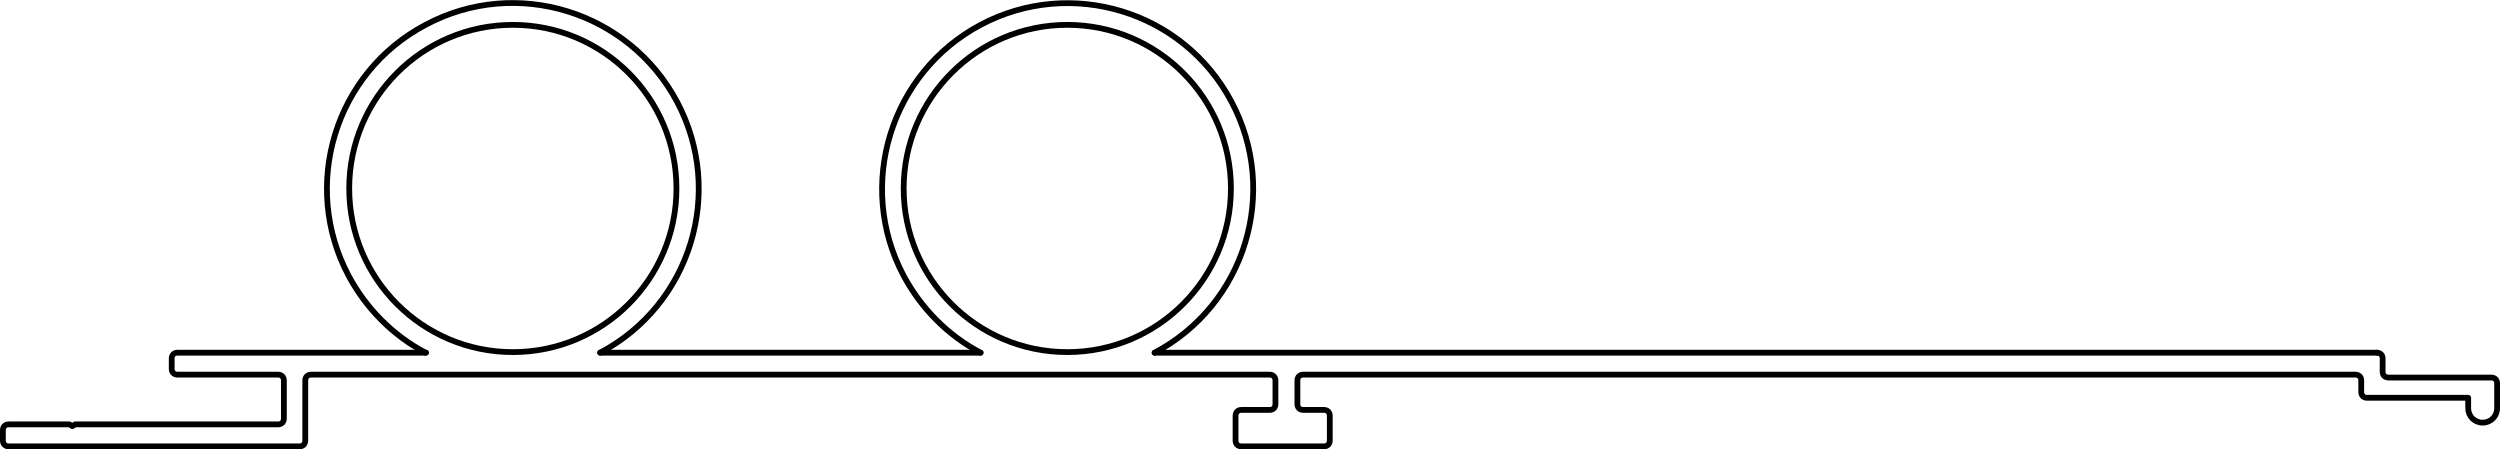
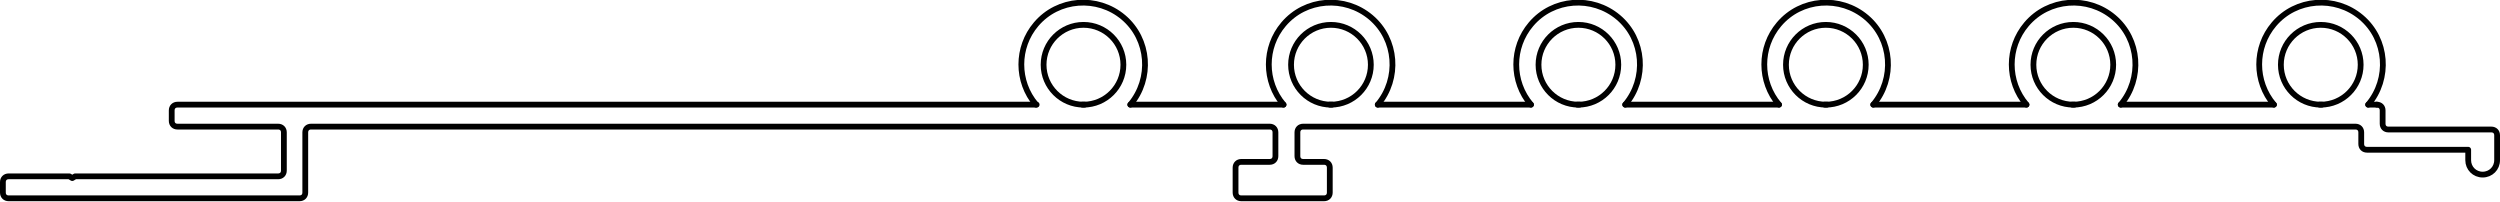
- <svg xmlns="http://www.w3.org/2000/svg" id="Capa_2" data-name="Capa 2" viewBox="0 0 43.24 7.76">
+ <svg xmlns="http://www.w3.org/2000/svg" id="Capa_2" data-name="Capa 2" viewBox="0 0 43.24 3.48">
  <defs>
    <style>
      .cls-1 {
        fill: none;
        stroke: #000;
        stroke-linecap: round;
        stroke-linejoin: round;
        stroke-width: .1px;
      }
    </style>
  </defs>
  <g id="_0" data-name="0">
    <g>
      <g id="LWPOLYLINE">
-         <path class="cls-1" d="m41.11,6.1c.06,0,.1.04.1.1v.23c0,.06.04.1.1.1h1.78c.06,0,.1.04.1.1v.43c0,.14-.11.25-.25.25h0c-.14,0-.25-.11-.25-.25v-.18h-1.75c-.06,0-.1-.04-.1-.1v-.2c0-.06-.04-.1-.1-.1h-18.2c-.06,0-.1.04-.1.1v.41c0,.06.04.1.1.1h.36c.06,0,.1.04.1.1v.43c0,.06-.04.1-.1.1h-1.43c-.06,0-.1-.04-.1-.1v-.43c0-.06.04-.1.1-.1h.49c.06,0,.1-.04.1-.1v-.41c0-.06-.04-.1-.1-.1H6.36s-.98,0-.98,0c-.06,0-.1.04-.1.1v1.04c0,.06-.04.1-.1.1H.15c-.06,0-.1-.04-.1-.1v-.18c0-.06.04-.1.1-.1h1.05l.05.03.05-.03h3.51c.06,0,.1-.04.1-.1v-.66c0-.06-.04-.1-.1-.1h-1.74c-.06,0-.1-.04-.1-.1v-.18c0-.06.04-.1.1-.1h4.3" />
+         <path class="cls-1" d="m41.11,1.81c.06,0,.1.04.1.1v.23c0,.06.04.1.1.1h1.78c.06,0,.1.04.1.1v.43c0,.14-.11.25-.25.25h0c-.14,0-.25-.11-.25-.25v-.18h-1.75c-.06,0-.1-.04-.1-.1v-.2c0-.06-.04-.1-.1-.1h-18.2c-.06,0-.1.04-.1.1v.41c0,.06.04.1.1.1h.36c.06,0,.1.04.1.1v.43c0,.06-.04.1-.1.1h-1.43c-.06,0-.1-.04-.1-.1v-.43c0-.06.04-.1.1-.1h.49c.06,0,.1-.04.1-.1v-.41c0-.06-.04-.1-.1-.1H6.36s-.98,0-.98,0c-.06,0-.1.04-.1.1v1.04c0,.06-.04.1-.1.1H.15c-.06,0-.1-.04-.1-.1v-.18c0-.06.04-.1.1-.1h1.05l.05.03.05-.03h3.51c.06,0,.1-.04.1-.1v-.66c0-.06-.04-.1-.1-.1h-1.74c-.06,0-.1-.04-.1-.1v-.18c0-.06.04-.1.1-.1h14.86" />
      </g>
      <g id="LWPOLYLINE-2" data-name="LWPOLYLINE">
-         <line class="cls-1" x1="10.38" y1="6.1" x2="16.96" y2="6.1" />
+         <line class="cls-1" x1="18.72" y1="1.81" x2="18.76" y2="1.81" />
      </g>
      <g id="LWPOLYLINE-3" data-name="LWPOLYLINE">
-         <line class="cls-1" x1="19.97" y1="6.1" x2="41.11" y2="6.1" />
+         <line class="cls-1" x1="19.55" y1="1.81" x2="22.2" y2="1.81" />
+       </g>
+       <g id="LWPOLYLINE-4" data-name="LWPOLYLINE">
+         <line class="cls-1" x1="23" y1="1.81" x2="23.04" y2="1.81" />
+       </g>
+       <g id="LWPOLYLINE-5" data-name="LWPOLYLINE">
+         <line class="cls-1" x1="23.83" y1="1.81" x2="26.48" y2="1.81" />
+       </g>
+       <g id="LWPOLYLINE-6" data-name="LWPOLYLINE">
+         <line class="cls-1" x1="27.28" y1="1.81" x2="27.32" y2="1.81" />
+       </g>
+       <g id="LWPOLYLINE-7" data-name="LWPOLYLINE">
+         <line class="cls-1" x1="28.11" y1="1.81" x2="30.77" y2="1.81" />
+       </g>
+       <g id="LWPOLYLINE-8" data-name="LWPOLYLINE">
+         <line class="cls-1" x1="31.56" y1="1.81" x2="31.6" y2="1.81" />
+       </g>
+       <g id="LWPOLYLINE-9" data-name="LWPOLYLINE">
+         <line class="cls-1" x1="32.4" y1="1.81" x2="35.05" y2="1.81" />
+       </g>
+       <g id="LWPOLYLINE-10" data-name="LWPOLYLINE">
+         <line class="cls-1" x1="35.84" y1="1.81" x2="35.88" y2="1.81" />
+       </g>
+       <g id="LWPOLYLINE-11" data-name="LWPOLYLINE">
+         <line class="cls-1" x1="36.68" y1="1.81" x2="39.33" y2="1.81" />
+       </g>
+       <g id="LWPOLYLINE-12" data-name="LWPOLYLINE">
+         <line class="cls-1" x1="40.12" y1="1.81" x2="40.16" y2="1.81" />
+       </g>
+       <g id="LWPOLYLINE-13" data-name="LWPOLYLINE">
+         <line class="cls-1" x1="40.96" y1="1.81" x2="41.11" y2="1.81" />
      </g>
      <g id="ARC">
-         <path class="cls-1" d="m10.38,6.1c1.57-.83,2.16-2.78,1.33-4.34S8.93-.41,7.36.43c-1.57.83-2.16,2.78-1.33,4.34.3.56.76,1.03,1.33,1.33" />
+         <path class="cls-1" d="m19.55,1.81c.38-.45.33-1.13-.12-1.51s-1.13-.33-1.51.12c-.34.4-.34.99,0,1.39" />
+       </g>
+       <g id="ARC-2" data-name="ARC">
+         <path class="cls-1" d="m23.83,1.81c.38-.45.33-1.13-.12-1.51s-1.13-.33-1.51.12c-.34.4-.34.99,0,1.39" />
+       </g>
+       <g id="ARC-3" data-name="ARC">
+         <path class="cls-1" d="m28.11,1.81c.38-.45.33-1.13-.12-1.51s-1.13-.33-1.51.12c-.34.4-.34.99,0,1.39" />
+       </g>
+       <g id="ARC-4" data-name="ARC">
+         <path class="cls-1" d="m32.4,1.81c.38-.45.33-1.13-.12-1.51s-1.13-.33-1.51.12c-.34.4-.34.99,0,1.39" />
+       </g>
+       <g id="ARC-5" data-name="ARC">
+         <path class="cls-1" d="m36.68,1.81c.38-.45.33-1.13-.12-1.51s-1.13-.33-1.51.12c-.34.4-.34.99,0,1.39" />
+       </g>
+       <g id="ARC-6" data-name="ARC">
+         <path class="cls-1" d="m40.96,1.81c.38-.45.33-1.13-.12-1.51s-1.13-.33-1.51.12c-.34.4-.34.99,0,1.39" />
      </g>
      <g id="CIRCLE">
-         <circle class="cls-1" cx="8.87" cy="3.26" r="2.83" />
-       </g>
-       <g id="ARC-2" data-name="ARC">
-         <path class="cls-1" d="m19.97,6.1c1.57-.83,2.16-2.78,1.33-4.34-.83-1.57-2.78-2.16-4.34-1.33s-2.16,2.78-1.33,4.34c.3.56.76,1.03,1.33,1.33" />
+         <circle class="cls-1" cx="18.74" cy="1.12" r=".69" />
      </g>
      <g id="CIRCLE-2" data-name="CIRCLE">
-         <circle class="cls-1" cx="18.46" cy="3.26" r="2.83" />
+         <circle class="cls-1" cx="23.02" cy="1.12" r=".69" />
+       </g>
+       <g id="CIRCLE-3" data-name="CIRCLE">
+         <circle class="cls-1" cx="27.3" cy="1.12" r=".69" />
+       </g>
+       <g id="CIRCLE-4" data-name="CIRCLE">
+         <circle class="cls-1" cx="31.58" cy="1.12" r=".69" />
+       </g>
+       <g id="CIRCLE-5" data-name="CIRCLE">
+         <circle class="cls-1" cx="35.86" cy="1.12" r=".69" />
+       </g>
+       <g id="CIRCLE-6" data-name="CIRCLE">
+         <circle class="cls-1" cx="40.14" cy="1.12" r=".69" />
      </g>
    </g>
  </g>
</svg>
